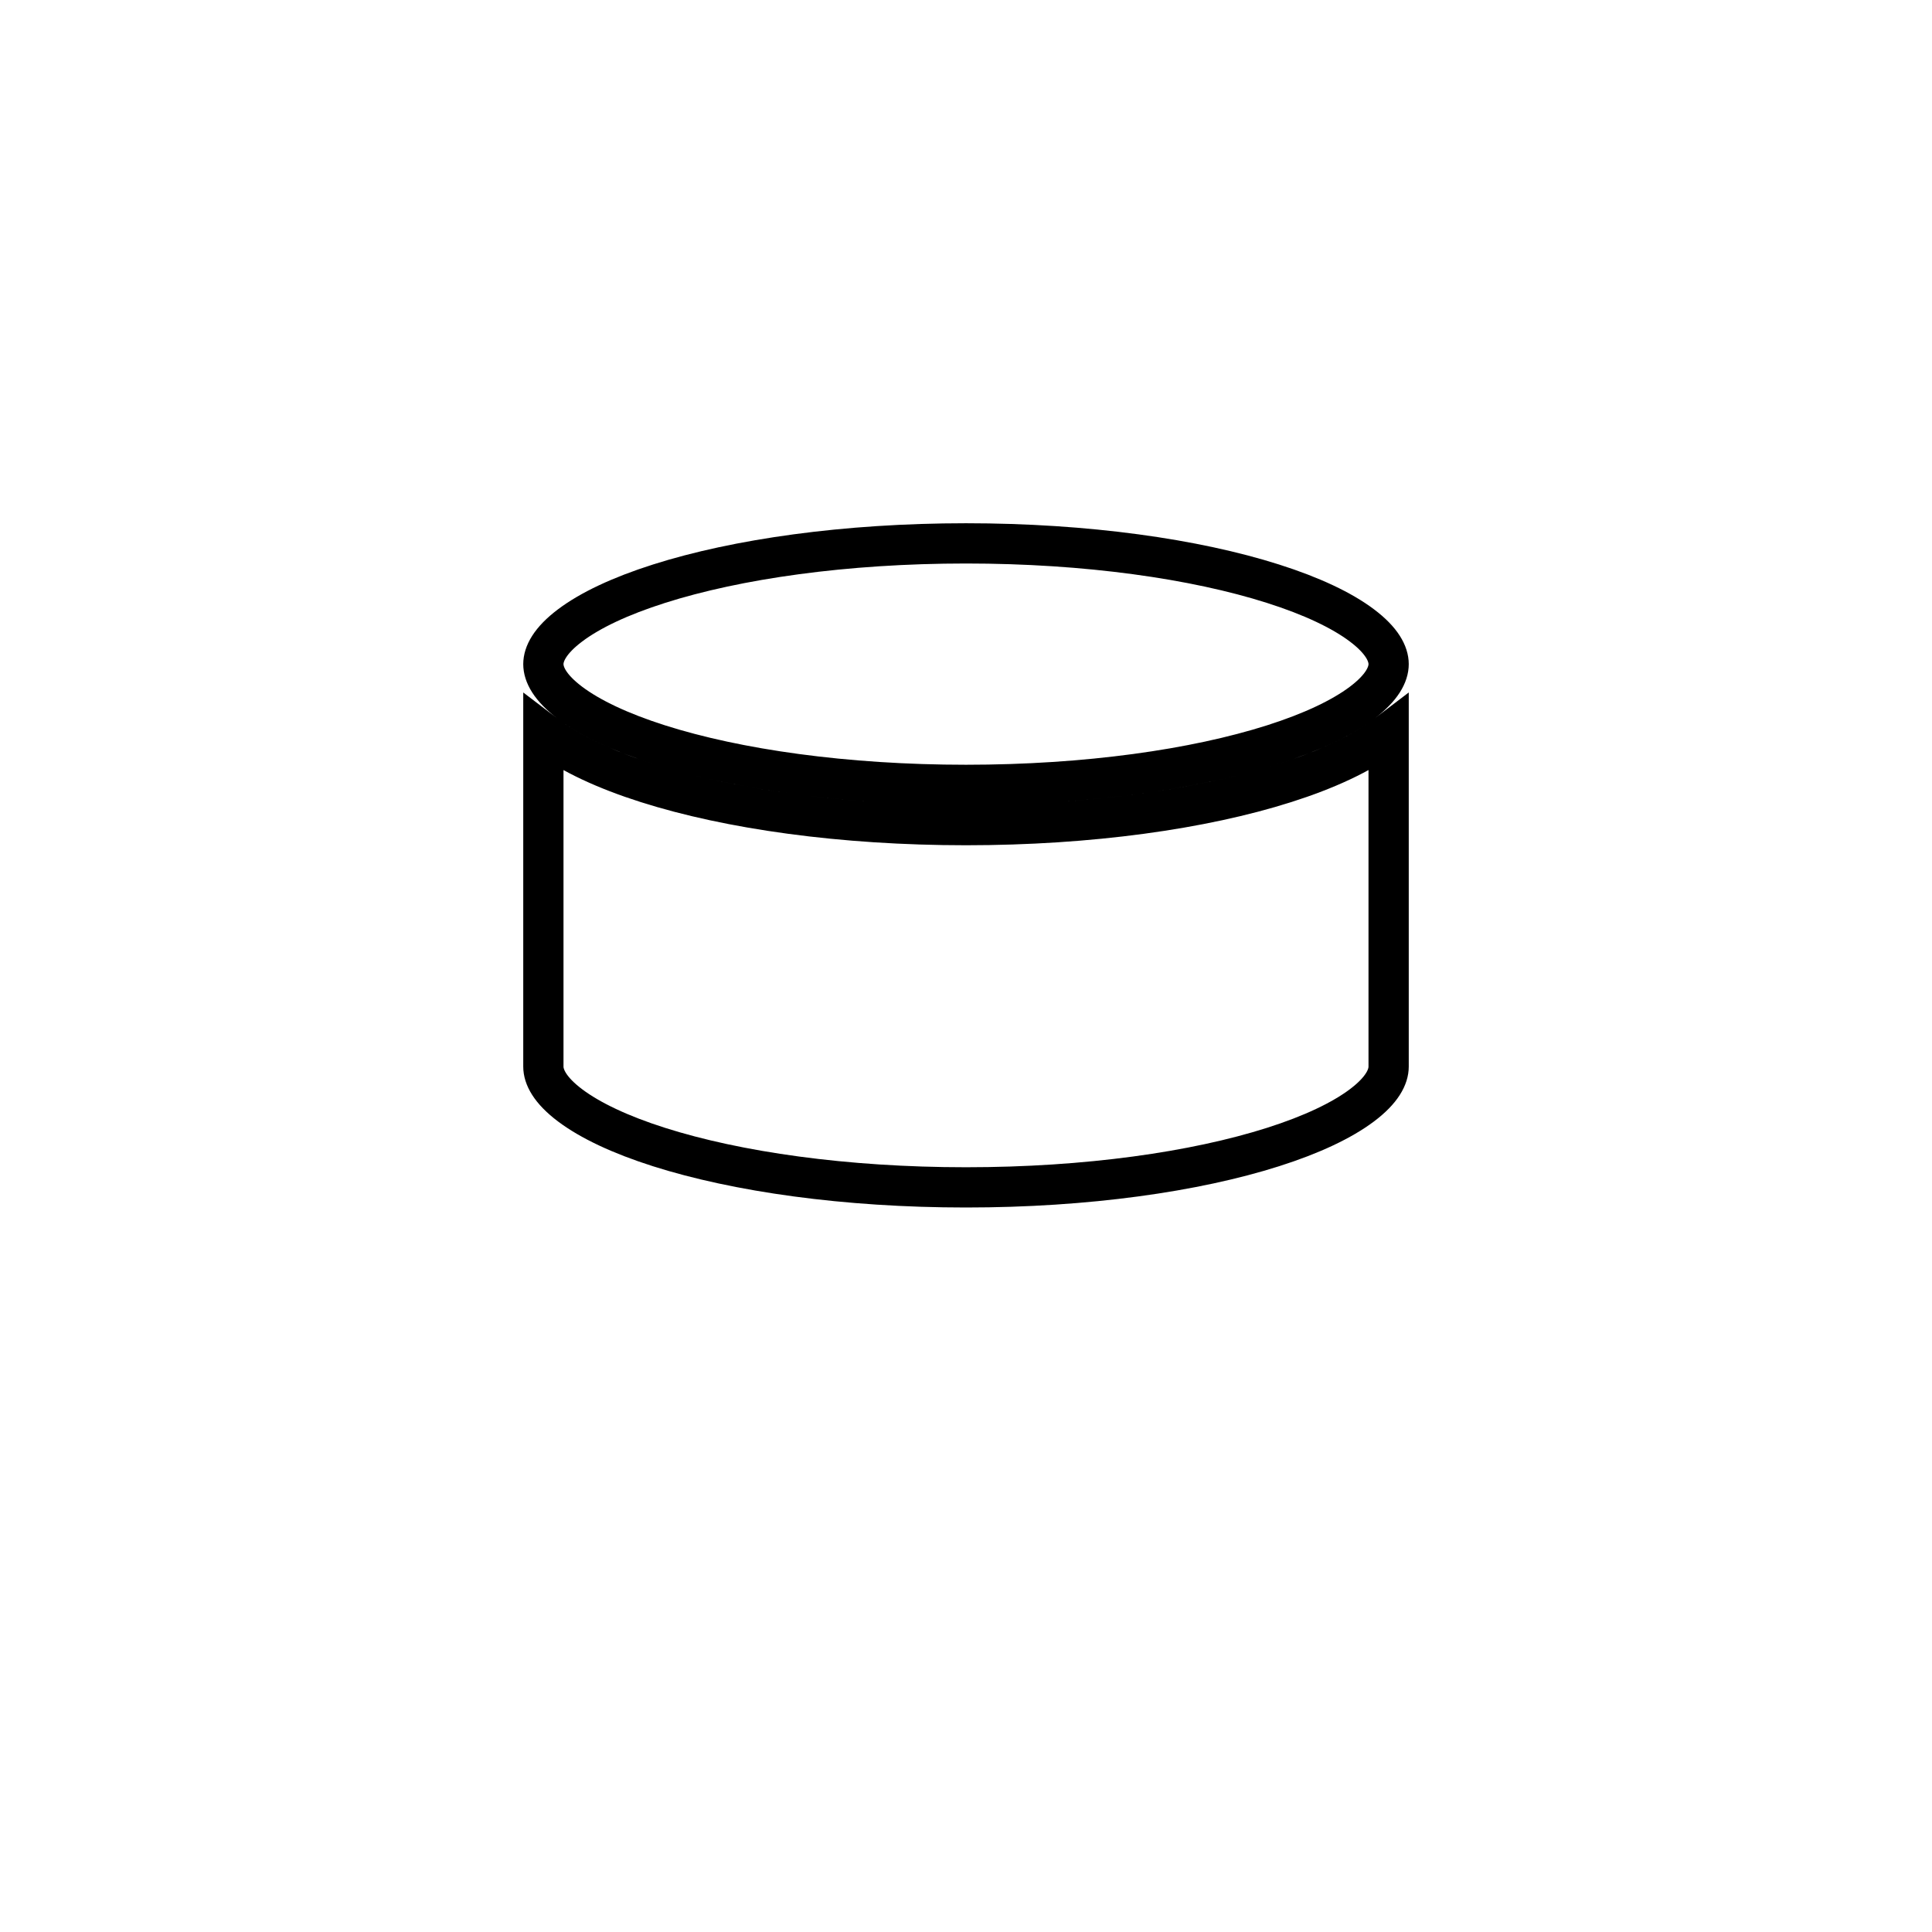
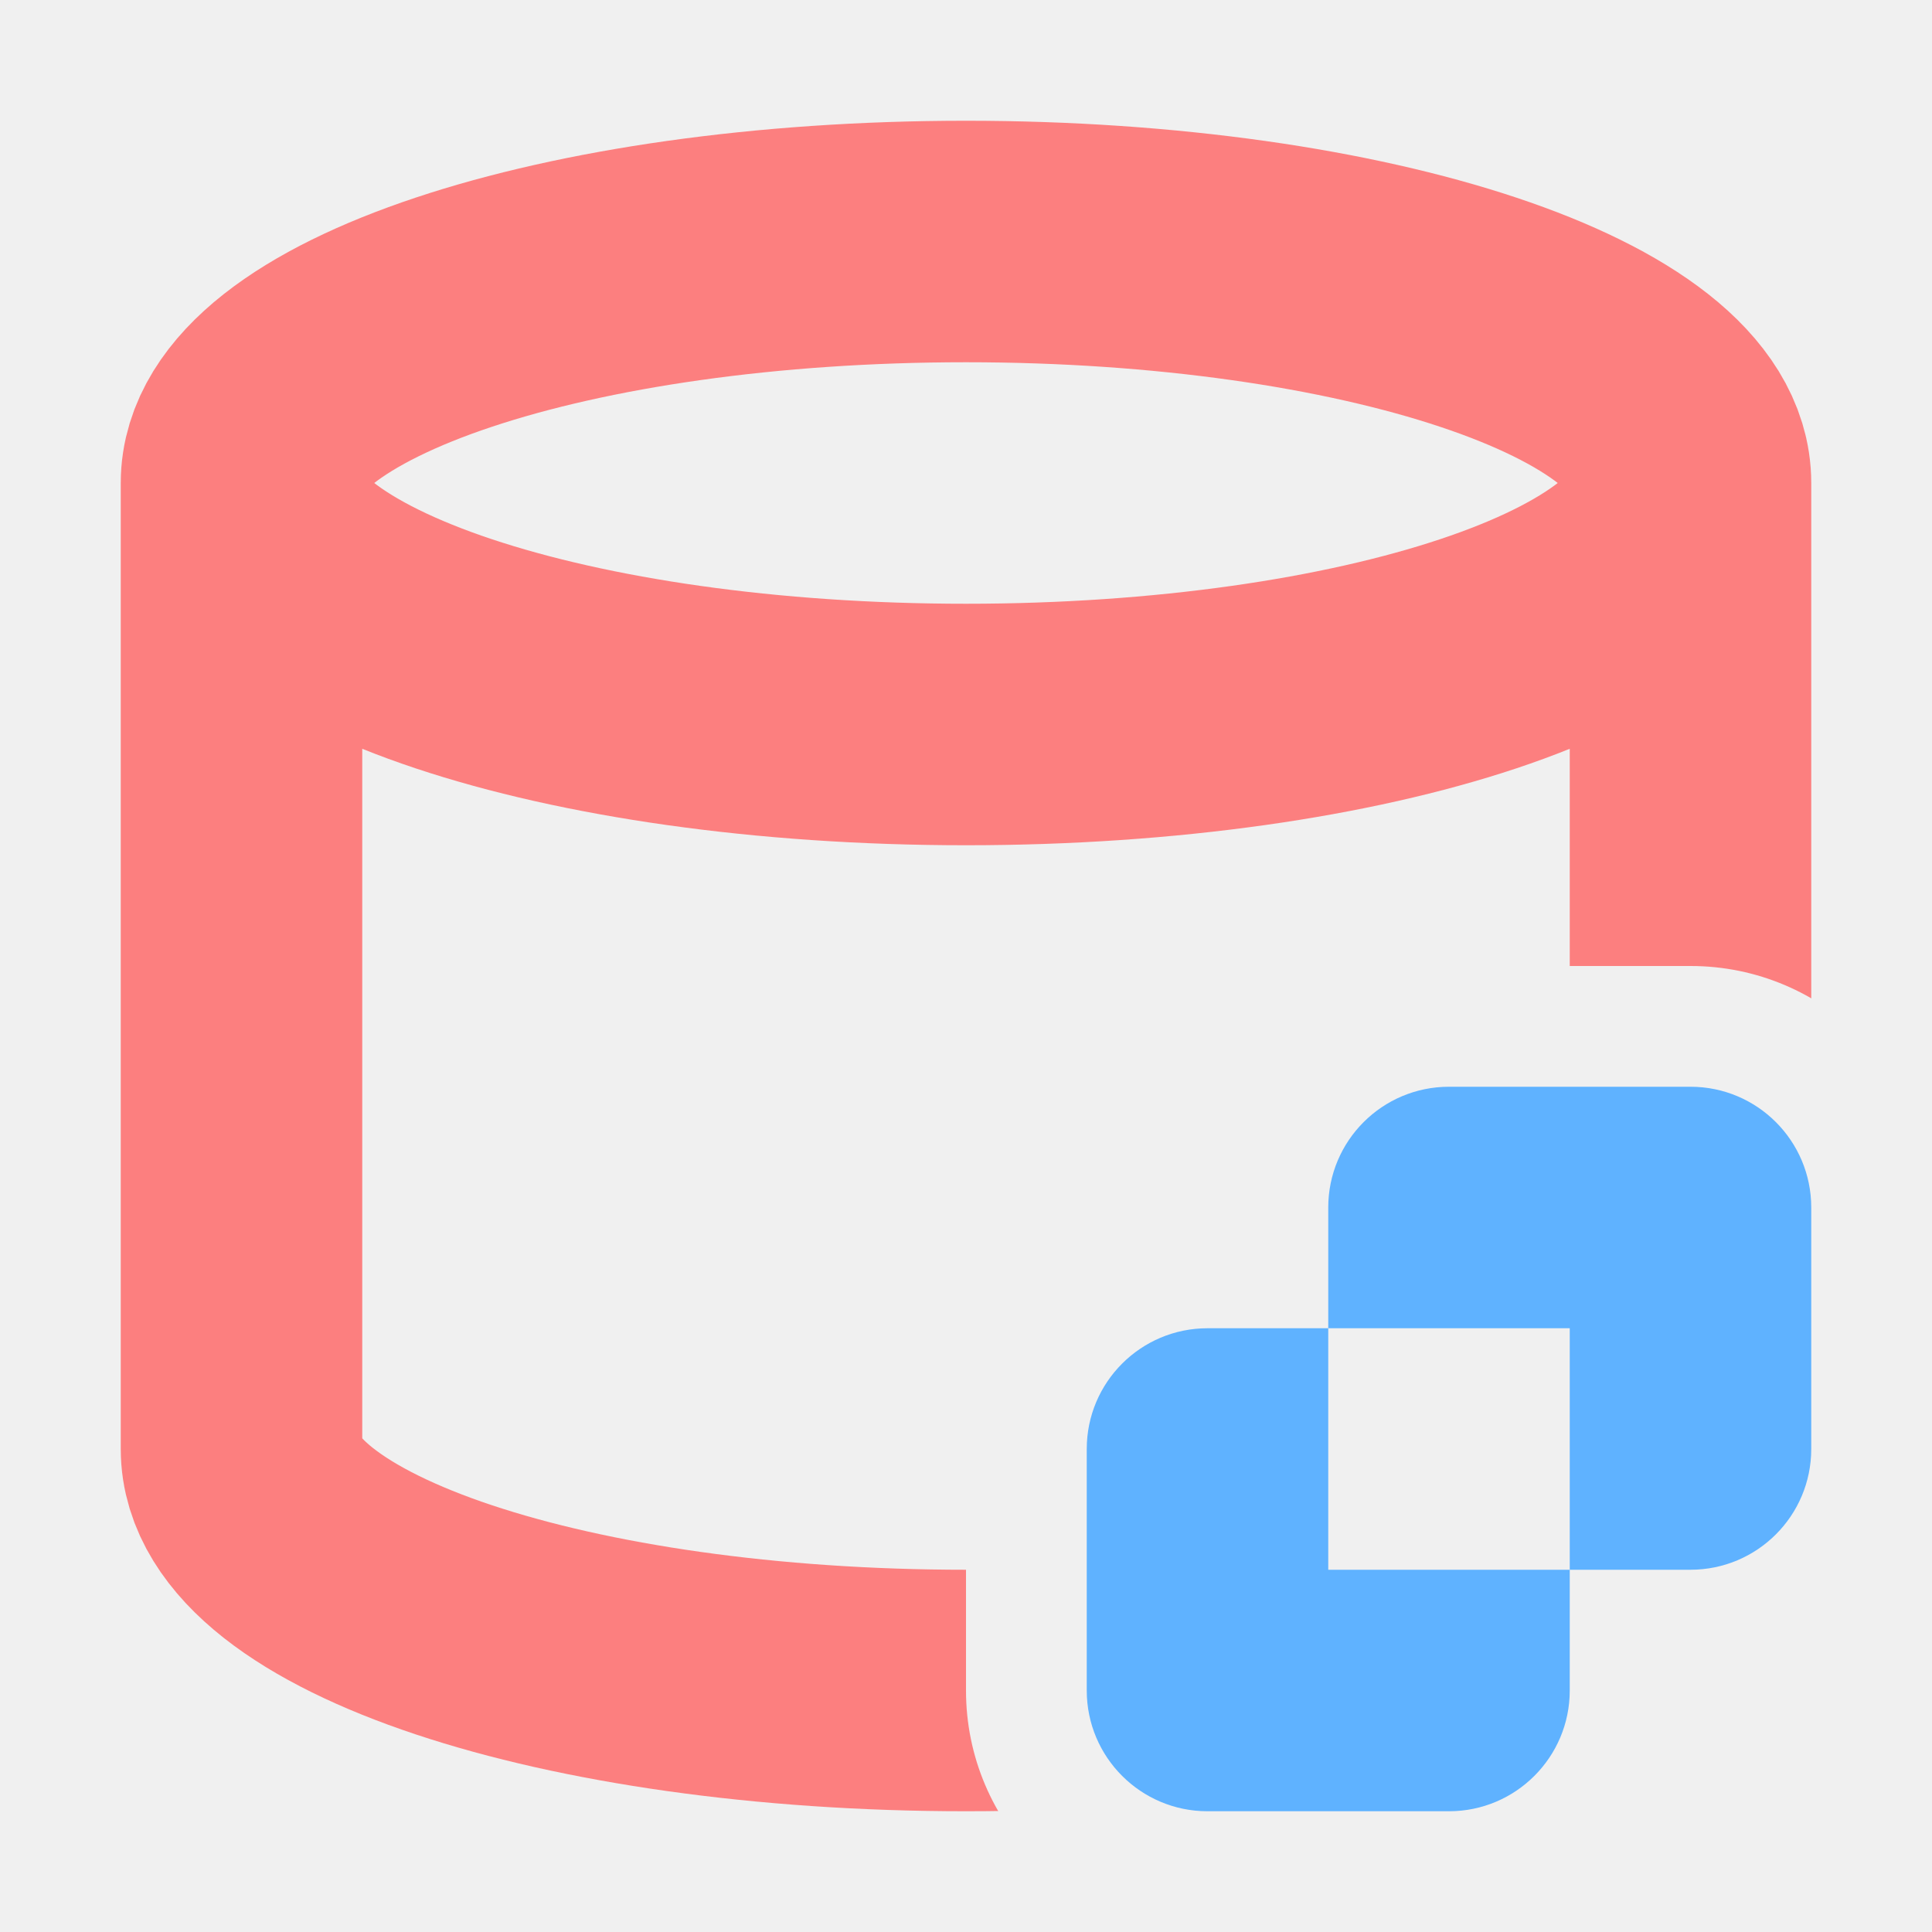
- <svg xmlns="http://www.w3.org/2000/svg" width="48" height="48" viewBox="0 0 48 48" fill="none">
-   <rect width="48" height="48" fill="white" />
-   <path d="M34.5 16.5C34.5 16.754 34.338 17.085 33.835 17.463C33.341 17.834 32.594 18.191 31.627 18.498C29.697 19.112 27.001 19.5 24 19.5C20.999 19.5 18.303 19.112 16.373 18.498C15.406 18.191 14.659 17.834 14.165 17.463C13.662 17.085 13.5 16.754 13.5 16.5C13.5 16.246 13.662 15.915 14.165 15.537C14.659 15.165 15.406 14.809 16.373 14.502C18.303 13.888 20.999 13.5 24 13.5C27.001 13.5 29.697 13.888 31.627 14.502C32.594 14.809 33.341 15.165 33.835 15.537C34.338 15.915 34.5 16.246 34.5 16.5ZM34.436 18.262C34.458 18.246 34.479 18.229 34.5 18.213V26.5C34.5 26.754 34.338 27.085 33.835 27.463C33.341 27.834 32.594 28.191 31.627 28.498C29.697 29.112 27.001 29.5 24 29.5C20.999 29.5 18.303 29.112 16.373 28.498C15.406 28.191 14.659 27.834 14.165 27.463C13.662 27.085 13.5 26.754 13.5 26.5V18.213C13.521 18.229 13.542 18.246 13.564 18.262C14.183 18.728 15.047 19.126 16.07 19.451C18.122 20.104 20.925 20.5 24 20.5C27.075 20.5 29.878 20.104 31.93 19.451C32.953 19.126 33.817 18.728 34.436 18.262Z" stroke="black" />
+ <svg xmlns="http://www.w3.org/2000/svg" height="16" viewBox="0 0 16 16" width="16">
+   <mask id="a">
+     <path d="M0 0h16v10a2 2 0 0 0-2-2h-2a2 2 0 0 0-2 2 2 2 0 0 0-2 2v2a2 2 0 0 0 2 2H0z" fill="#fff" />
+   </mask>
+   <path d="M12 9a1 1 0 0 0-1 1v1h2v2h1a1 1 0 0 0 1-1v-2a1 1 0 0 0-1-1zm1 4h-2v-2h-1a1 1 0 0 0-1 1v2a1 1 0 0 0 1 1h2a1 1 0 0 0 1-1z" fill="#5fb2ff" />
+   <path d="M2 4v8a6 2 0 0 0 12 0V4A6 2 0 0 0 2 4a6 2 0 0 0 12 0" stroke-width="2" fill="none" stroke="#fc7f7f" mask="url(#a)" />
</svg>
